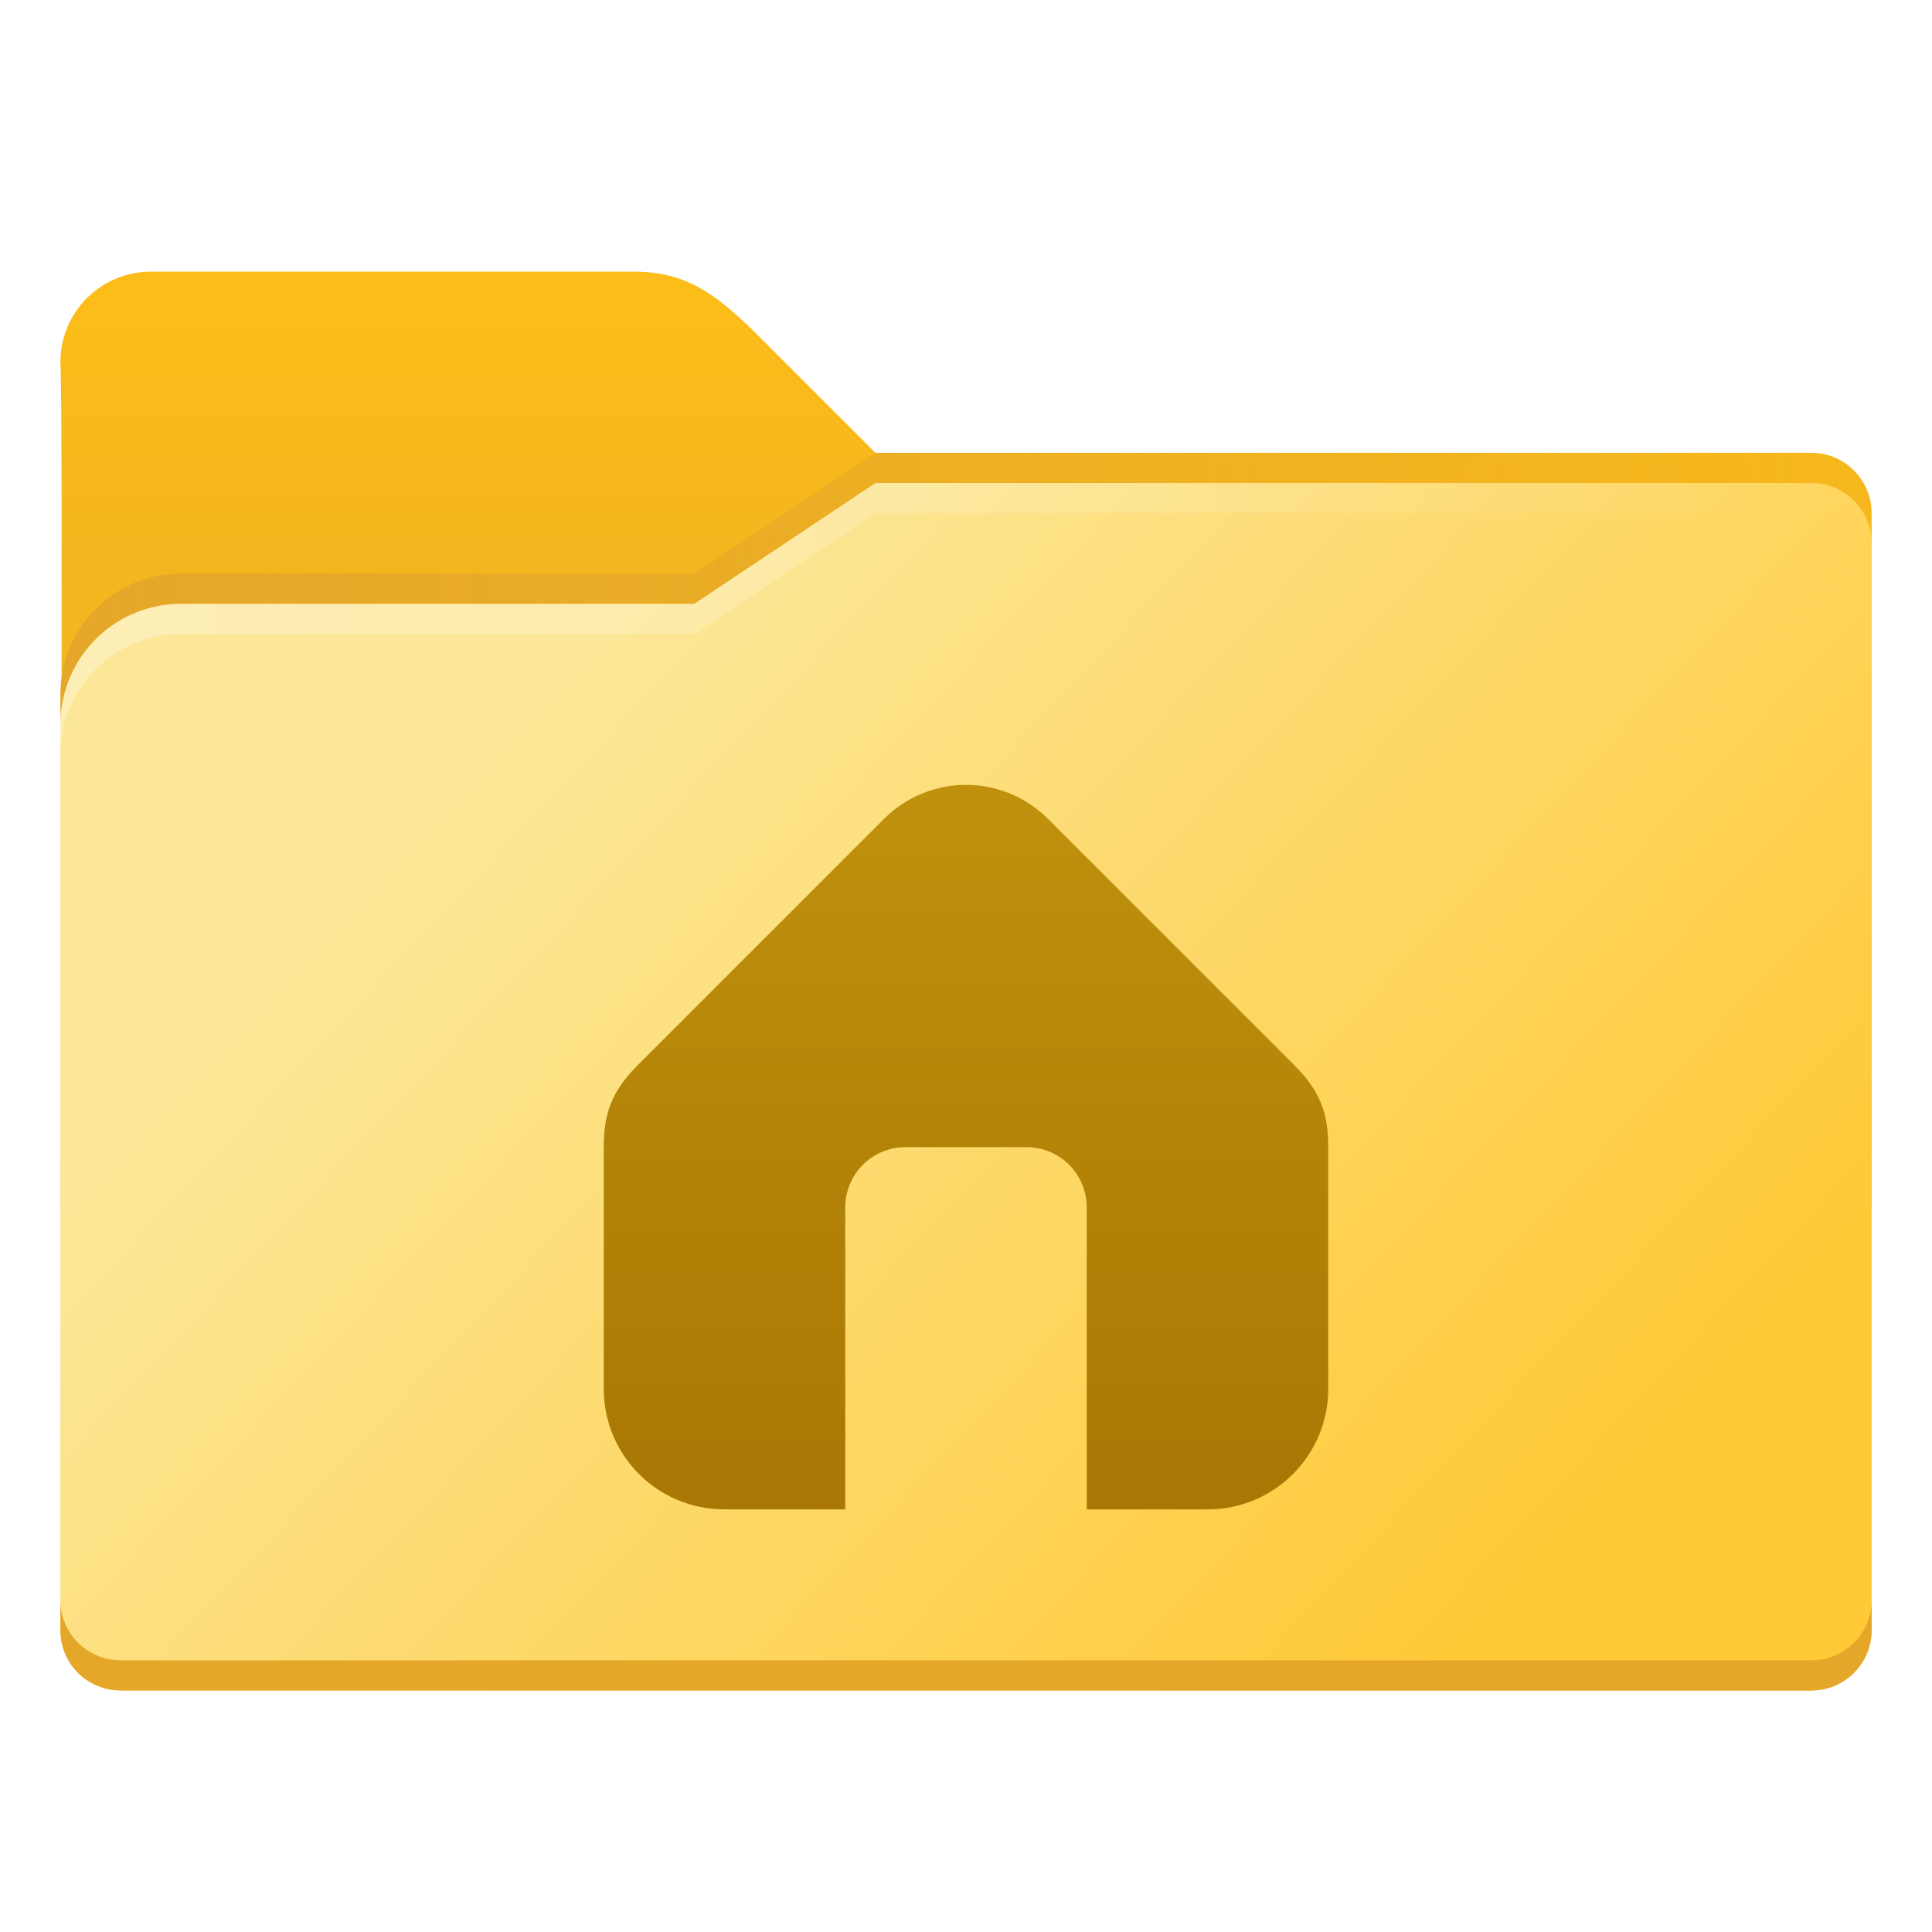
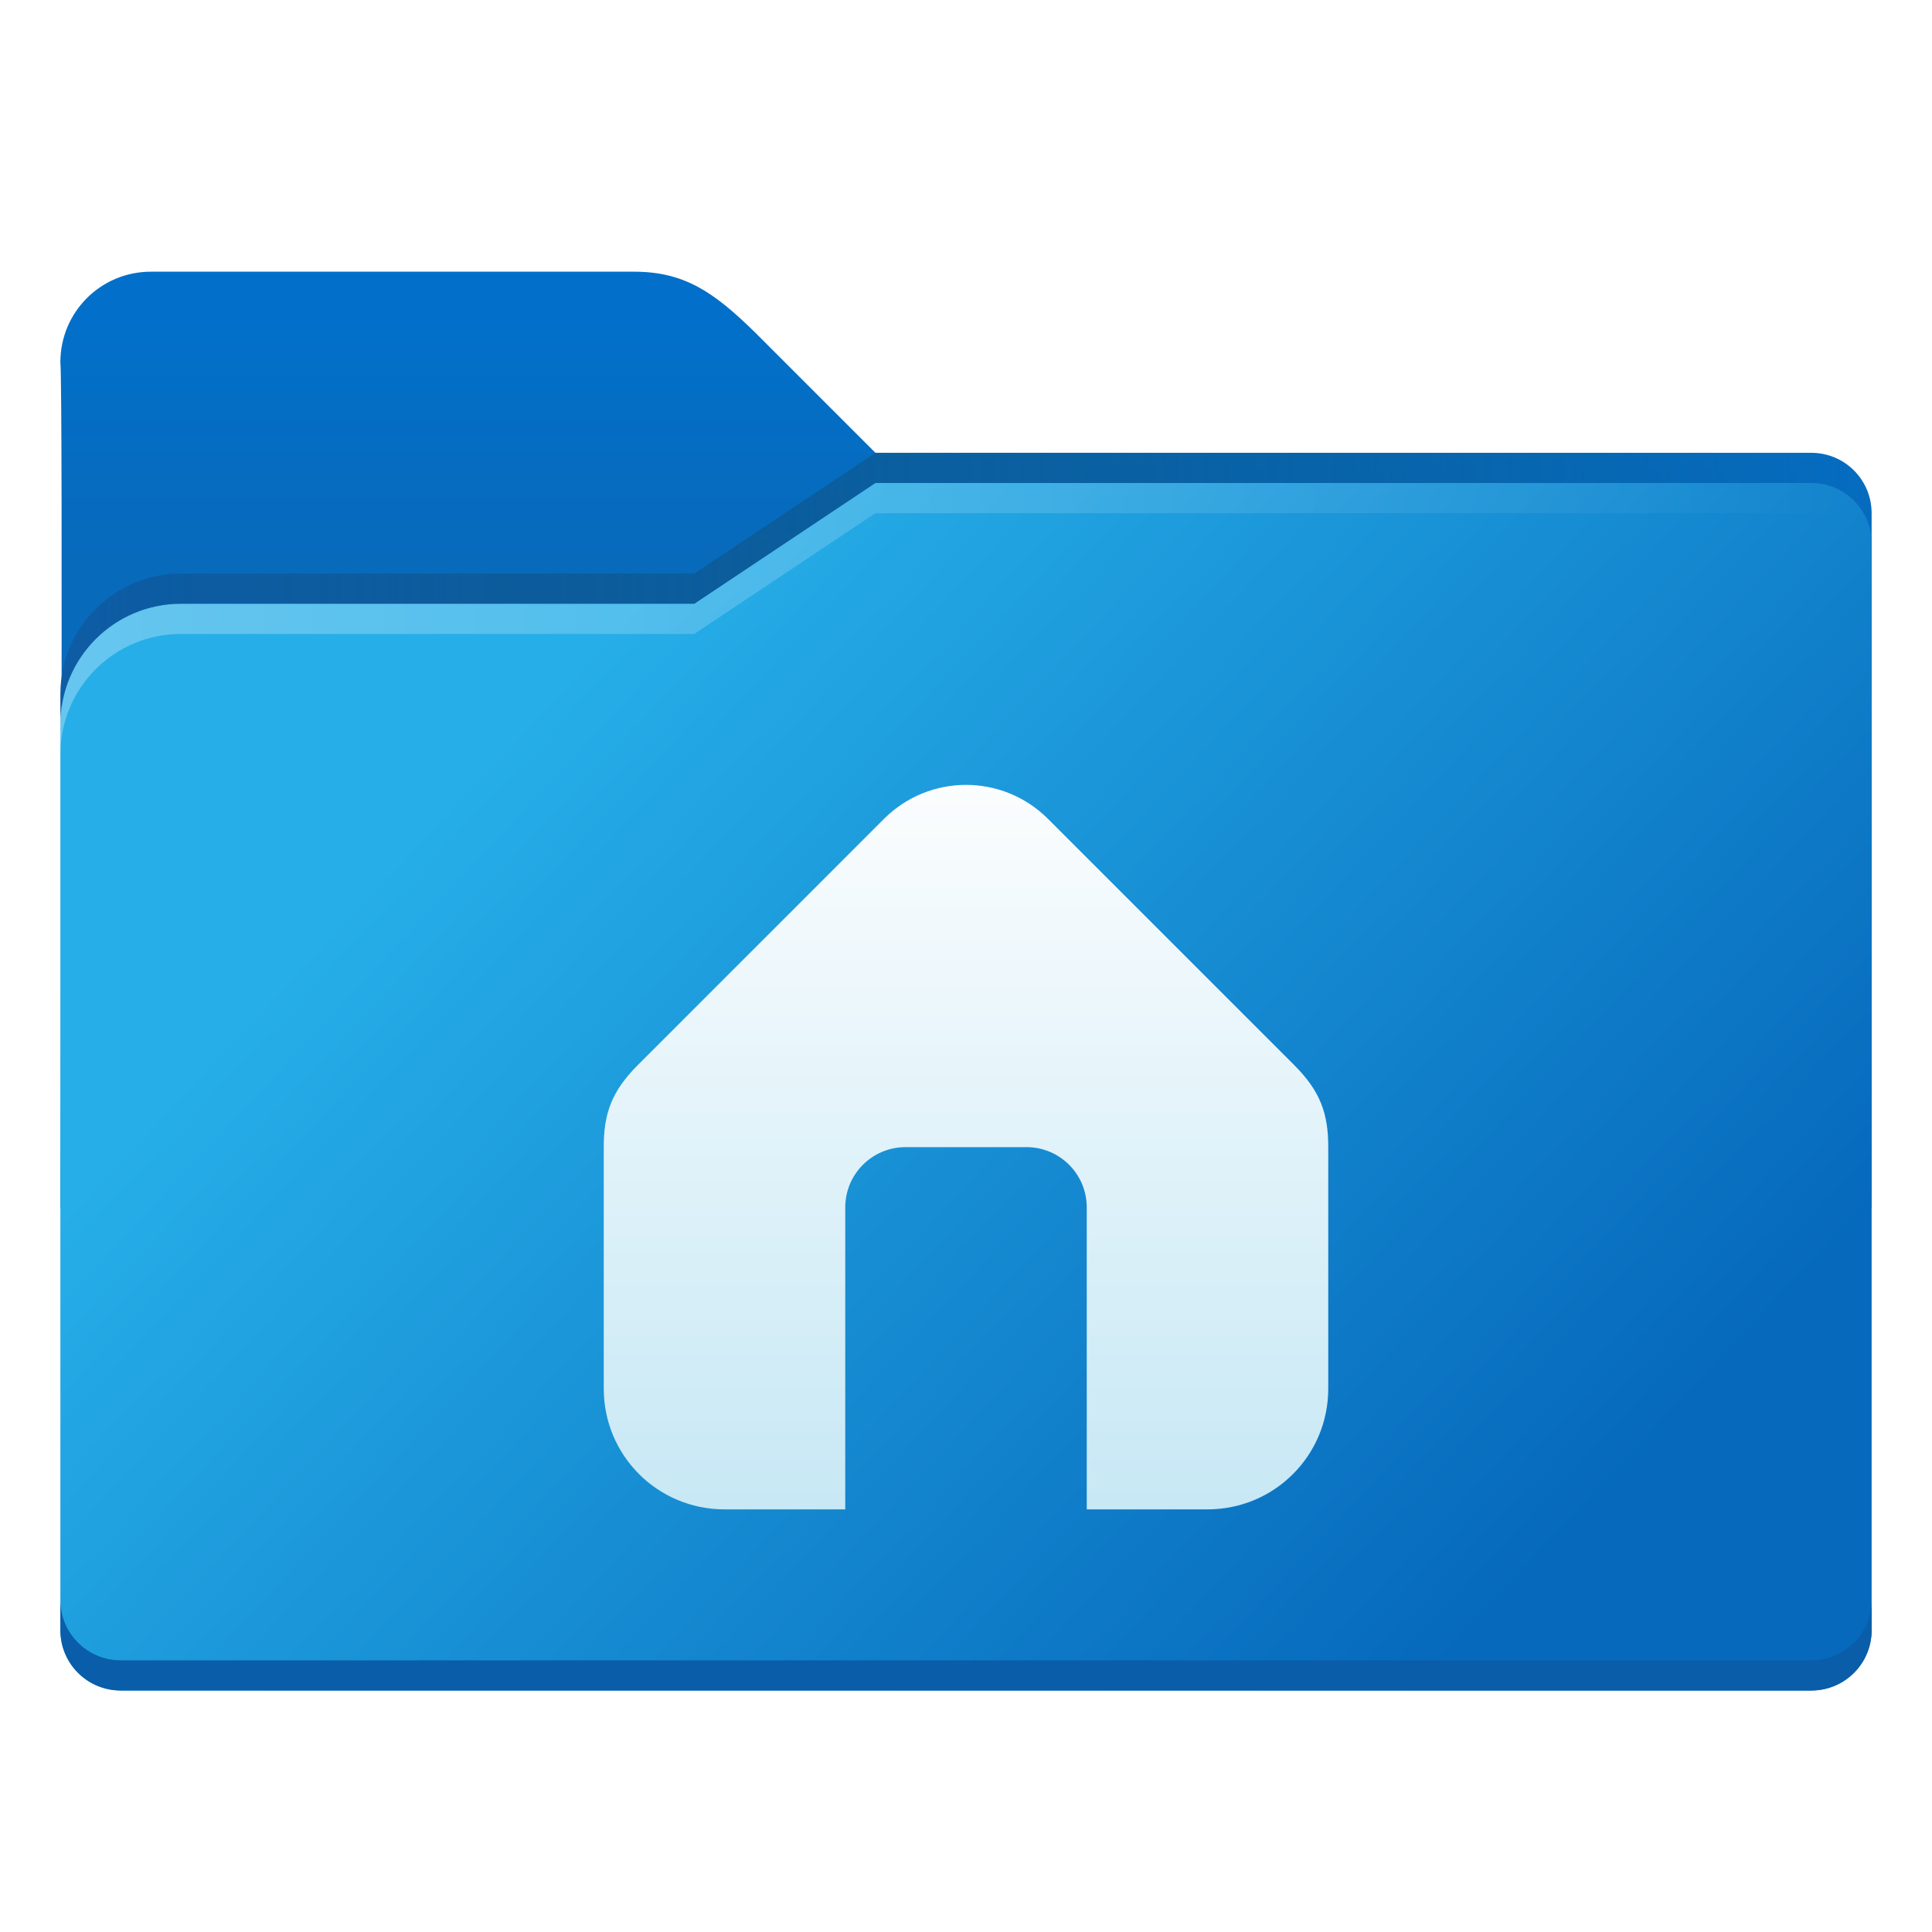
<svg xmlns="http://www.w3.org/2000/svg" xmlns:xlink="http://www.w3.org/1999/xlink" width="64" height="64" viewBox="0 0 64 64" version="1.1" id="svg5">
  <defs id="defs2">
    <linearGradient xlink:href="#linearGradient2290" id="linearGradient11974" x1="5.292" y1="5.556" x2="13.758" y2="13.494" gradientUnits="userSpaceOnUse" gradientTransform="scale(3.779528)" />
    <linearGradient xlink:href="#linearGradient2474" id="linearGradient4407" x1="32" y1="10.5" x2="32" y2="18.5" gradientUnits="userSpaceOnUse" />
    <linearGradient id="linearGradient2474">
-       <stop style="stop-color:#fcbc19;stop-opacity:1;" offset="0" id="stop2470" />
-       <stop style="stop-color:#f4b61f;stop-opacity:1;" offset="1" id="stop2472" />
+       <stop style="stop-color:#0270ca;stop-opacity:1;" offset="0" id="stop2470" />
+       <stop style="stop-color:#076abb;stop-opacity:1;" offset="1" id="stop2472" />
    </linearGradient>
    <linearGradient id="linearGradient2290">
-       <stop style="stop-color:#fce798;stop-opacity:1;" offset="0" id="stop2286" />
-       <stop style="stop-color:#ffc937;stop-opacity:1" offset="1" id="stop2288" />
+       <stop style="stop-color:#26aee8;stop-opacity:1;" offset="0" id="stop2286" />
+       <stop style="stop-color:#0669bc;stop-opacity:1;" offset="1" id="stop2288" />
    </linearGradient>
    <linearGradient id="linearGradient2350">
      <stop style="stop-color:#ffffff;stop-opacity:1;" offset="0" id="stop2346" />
      <stop style="stop-color:#ffffff;stop-opacity:0;" offset="1" id="stop2348" />
    </linearGradient>
    <linearGradient id="linearGradient2412">
-       <stop style="stop-color:#e4a729;stop-opacity:1;" offset="0" id="stop2408" />
-       <stop style="stop-color:#e4a729;stop-opacity:0;" offset="1" id="stop2410" />
+       <stop style="stop-color:#0d5ca5;stop-opacity:1;" offset="0" id="stop2408" />
+       <stop style="stop-color:#10495b;stop-opacity:0;" offset="1" id="stop2410" />
    </linearGradient>
    <linearGradient xlink:href="#linearGradient2412" id="linearGradient2543" gradientUnits="userSpaceOnUse" gradientTransform="translate(-1e-7,-1.999999)" x1="2" y1="22" x2="62" y2="22" />
    <linearGradient xlink:href="#linearGradient2350" id="linearGradient2508" gradientUnits="userSpaceOnUse" gradientTransform="translate(0,-1)" x1="2" y1="22" x2="62" y2="22" />
    <linearGradient xlink:href="#linearGradient2083" id="linearGradient2426" x1="16" y1="13" x2="16" y2="25" gradientUnits="userSpaceOnUse" gradientTransform="scale(2)" />
    <linearGradient id="linearGradient2083">
-       <stop style="stop-color:#bf910d;stop-opacity:1;" offset="0" id="stop2079" />
-       <stop style="stop-color:#a87704;stop-opacity:1" offset="1" id="stop2081" />
+       <stop style="stop-color:#fbfdfe;stop-opacity:1;" offset="0" id="stop2079" />
+       <stop style="stop-color:#c7e8f5;stop-opacity:1;" offset="1" id="stop2081" />
    </linearGradient>
  </defs>
  <path id="rect846" style="fill:url(#linearGradient4407);fill-opacity:1;stroke-width:2;stroke-linecap:round;stroke-linejoin:round;stroke-dasharray:24, 2" d="M 5,9 C 3.338,9 2,10.338 2,12 2.095,12.977 2,40 2,40 H 62 V 17 c 0,-1.108 -0.892,-2 -2,-2 H 29 l -4,-4 c -1.365,-1.336 -2.338,-2 -4,-2 z" />
  <path id="rect1170" style="fill:url(#linearGradient11974);fill-opacity:1;stroke-width:2.646;stroke-linecap:round;stroke-linejoin:round;stroke-dasharray:31.749, 2.646" d="M 29,16 23,20 H 6 C 3.784,20 2,21.784 2,24 v 30 c 0,1.108 0.892,2 2,2 H 60 C 61.108,56 62,55.108 62,54 V 18 c 0,-1.108 -0.892,-2 -2,-2 z" />
-   <path id="path2554" style="fill:#e4a729;fill-opacity:1;stroke-width:2.646;stroke-linecap:round;stroke-linejoin:round;stroke-dasharray:31.749, 2.646" d="M 2 53 L 2 54 C 2 55.108 2.892 56 4 56 L 60 56 C 61.108 56 62 55.108 62 54 L 62 53 C 62 54.108 61.108 55 60 55 L 4 55 C 2.892 55 2 54.108 2 53 z " />
+   <path id="path2554" style="fill:#0a5da9;fill-opacity:1;stroke-width:2.646;stroke-linecap:round;stroke-linejoin:round;stroke-dasharray:31.749, 2.646" d="M 2 53 L 2 54 C 2 55.108 2.892 56 4 56 L 60 56 C 61.108 56 62 55.108 62 54 L 62 53 C 62 54.108 61.108 55 60 55 L 4 55 C 2.892 55 2 54.108 2 53 z " />
  <path id="path2519" style="fill:url(#linearGradient2543);fill-opacity:1;stroke-width:2.646;stroke-linecap:round;stroke-linejoin:round;stroke-dasharray:31.749, 2.646" d="M 29 15 L 23 19 L 6 19 C 3.791 19 2 20.791 2 23 L 2 24 C 2 21.791 3.791 20 6 20 L 23 20 L 29 16 L 60 16 C 61.108 16 62 16.892 62 18 L 62 17 C 62 15.892 61.108 15 60 15 L 29 15 z " />
  <path id="path2484" style="opacity:0.3;fill:url(#linearGradient2508);fill-opacity:1;stroke-width:2.646;stroke-linecap:round;stroke-linejoin:round;stroke-dasharray:31.749, 2.646" d="M 29 16 L 23 20 L 6 20 C 3.784 20 2 21.784 2 24 L 2 25 C 2 22.784 3.784 21 6 21 L 23 21 L 29 17 L 60 17 C 61.108 17 62 17.892 62 19 L 62 18 C 62 16.892 61.108 16 60 16 L 29 16 z " />
  <path id="rect859" style="fill:url(#linearGradient2426);fill-opacity:1;stroke-width:2" d="m 32,26 c -0.982,0 -1.966,0.376 -2.719,1.129 L 21.129,35.281 C 20.252,36.158 20,36.9 20,38 v 8 c 0,2.216 1.784,4 4,4 h 4 V 40 c 0,-1.108 0.892,-2 2,-2 h 4 c 1.108,0 2,0.892 2,2 v 10 h 4 c 2.216,0 4,-1.784 4,-4 v -8 c 0,-1.1 -0.252,-1.842 -1.129,-2.719 L 34.719,27.129 C 33.966,26.376 32.982,26 32,26 Z" />
</svg>
